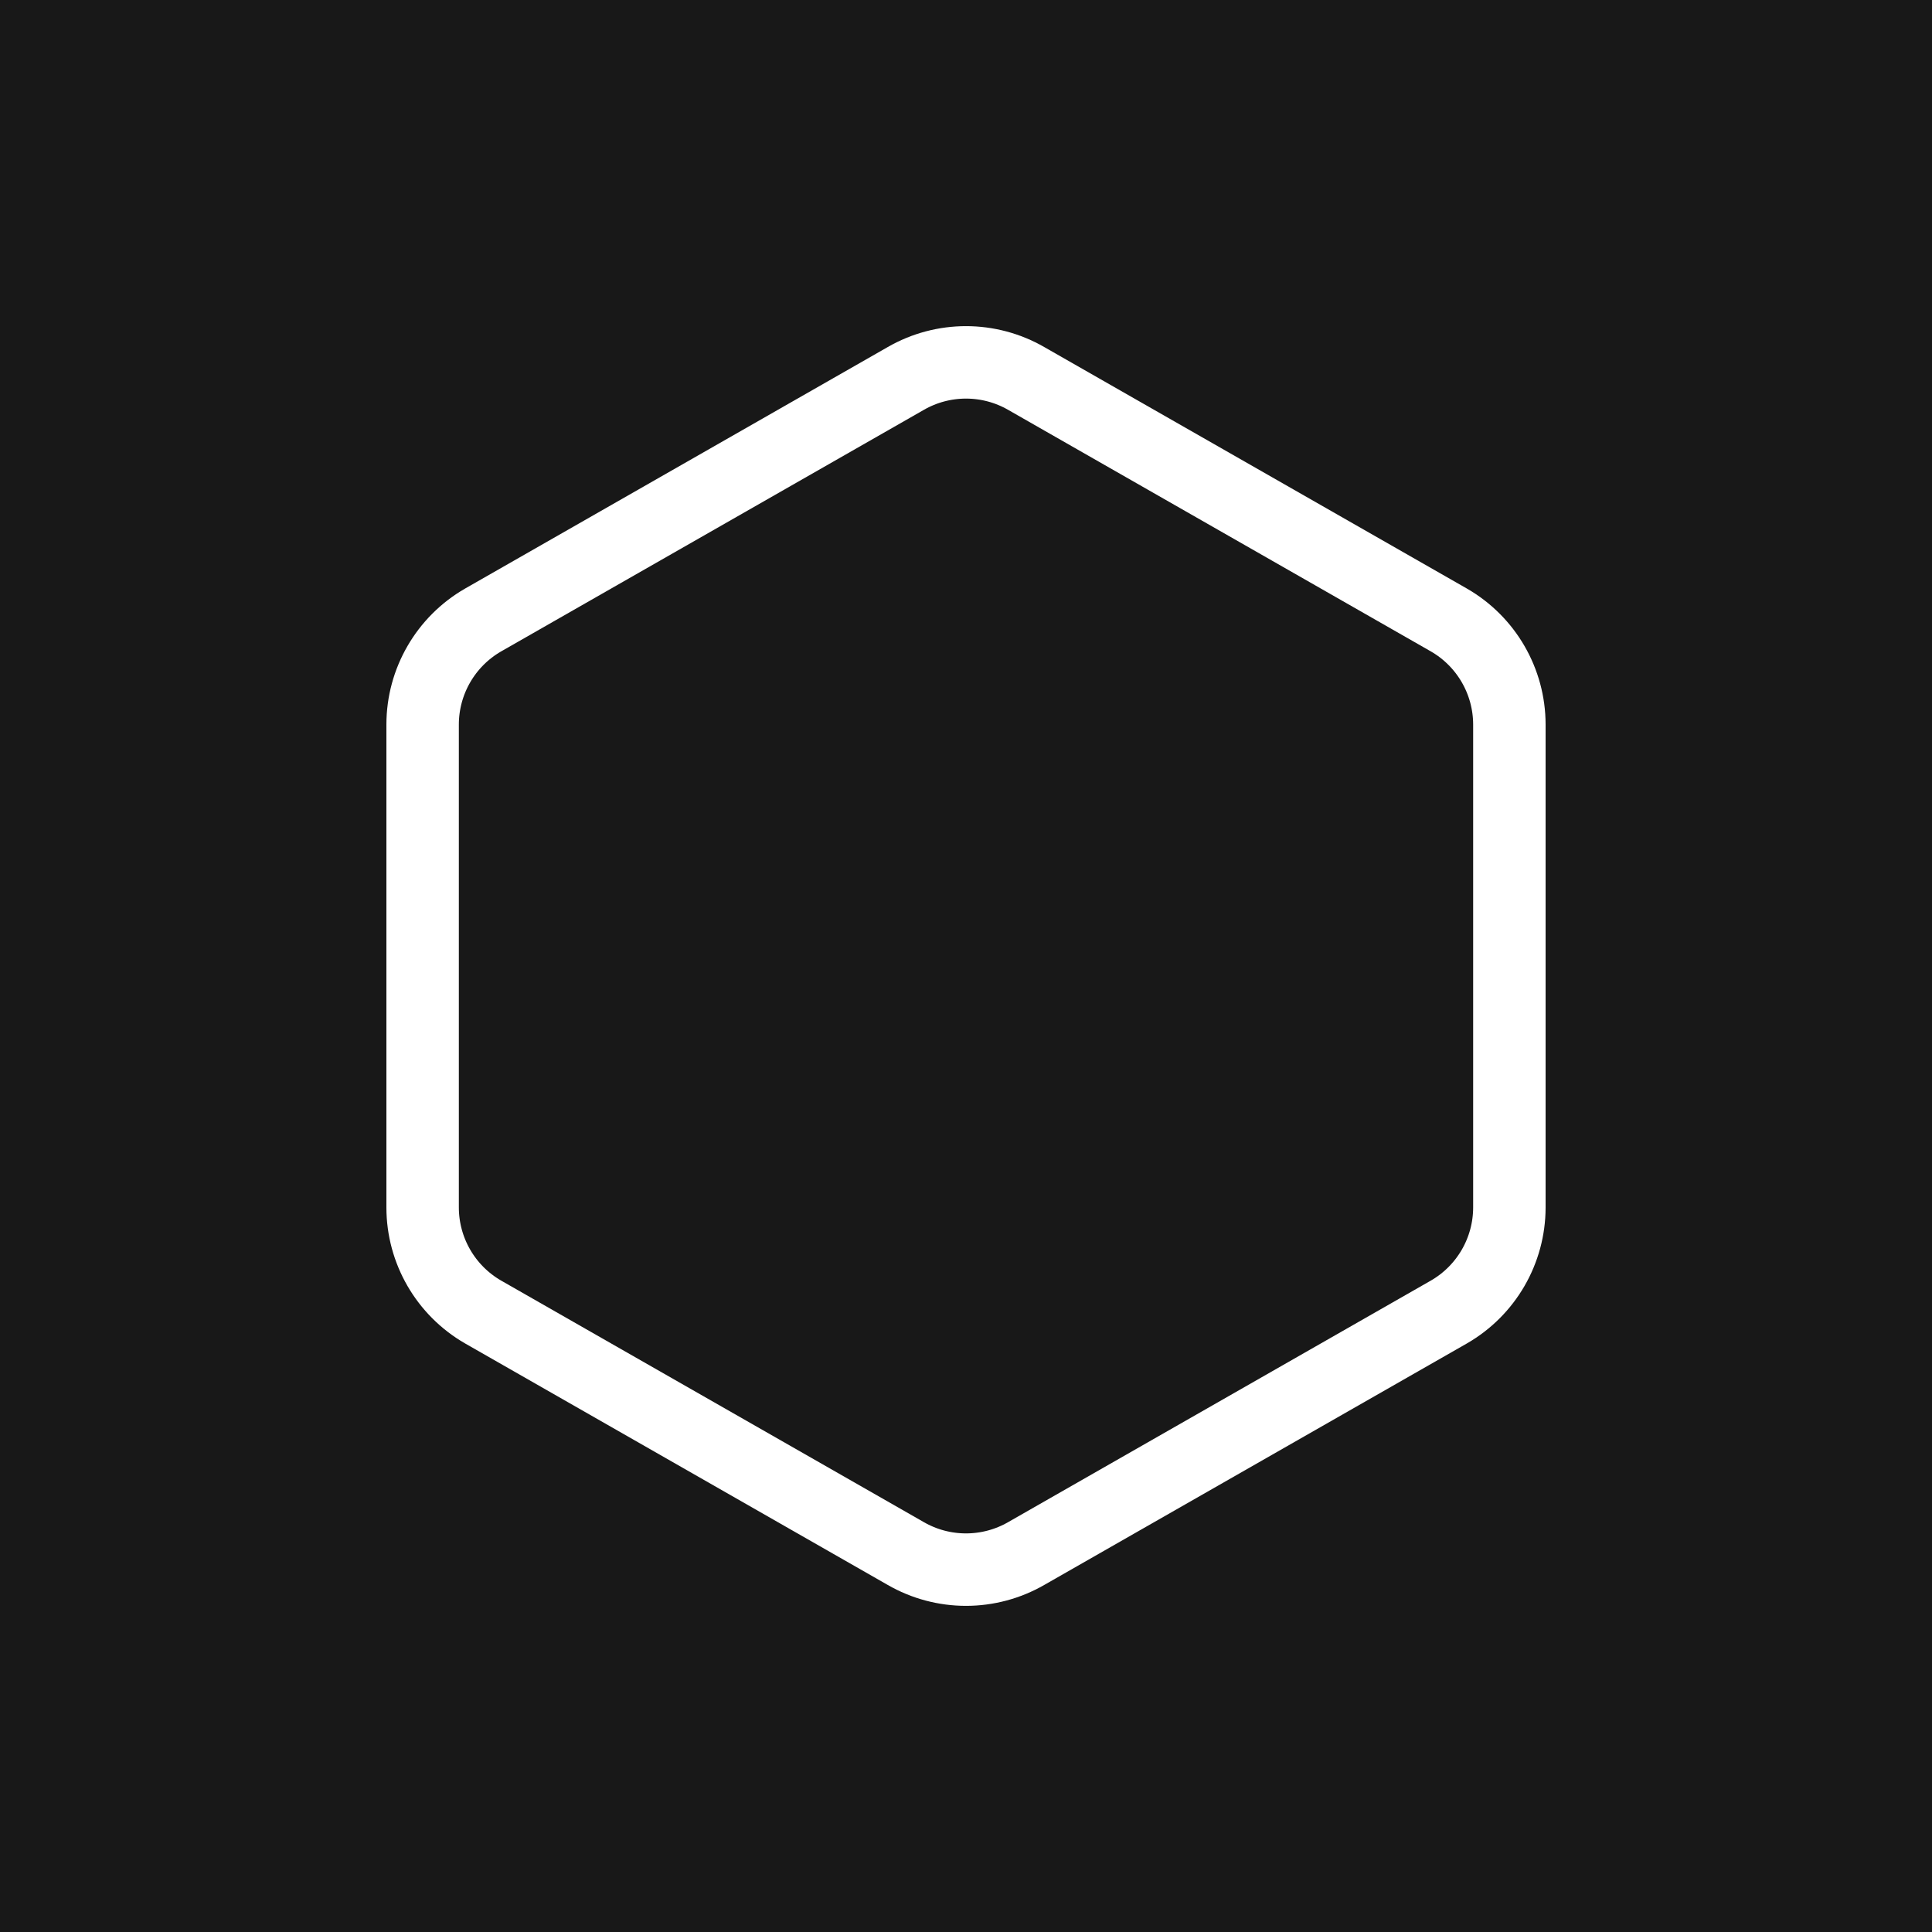
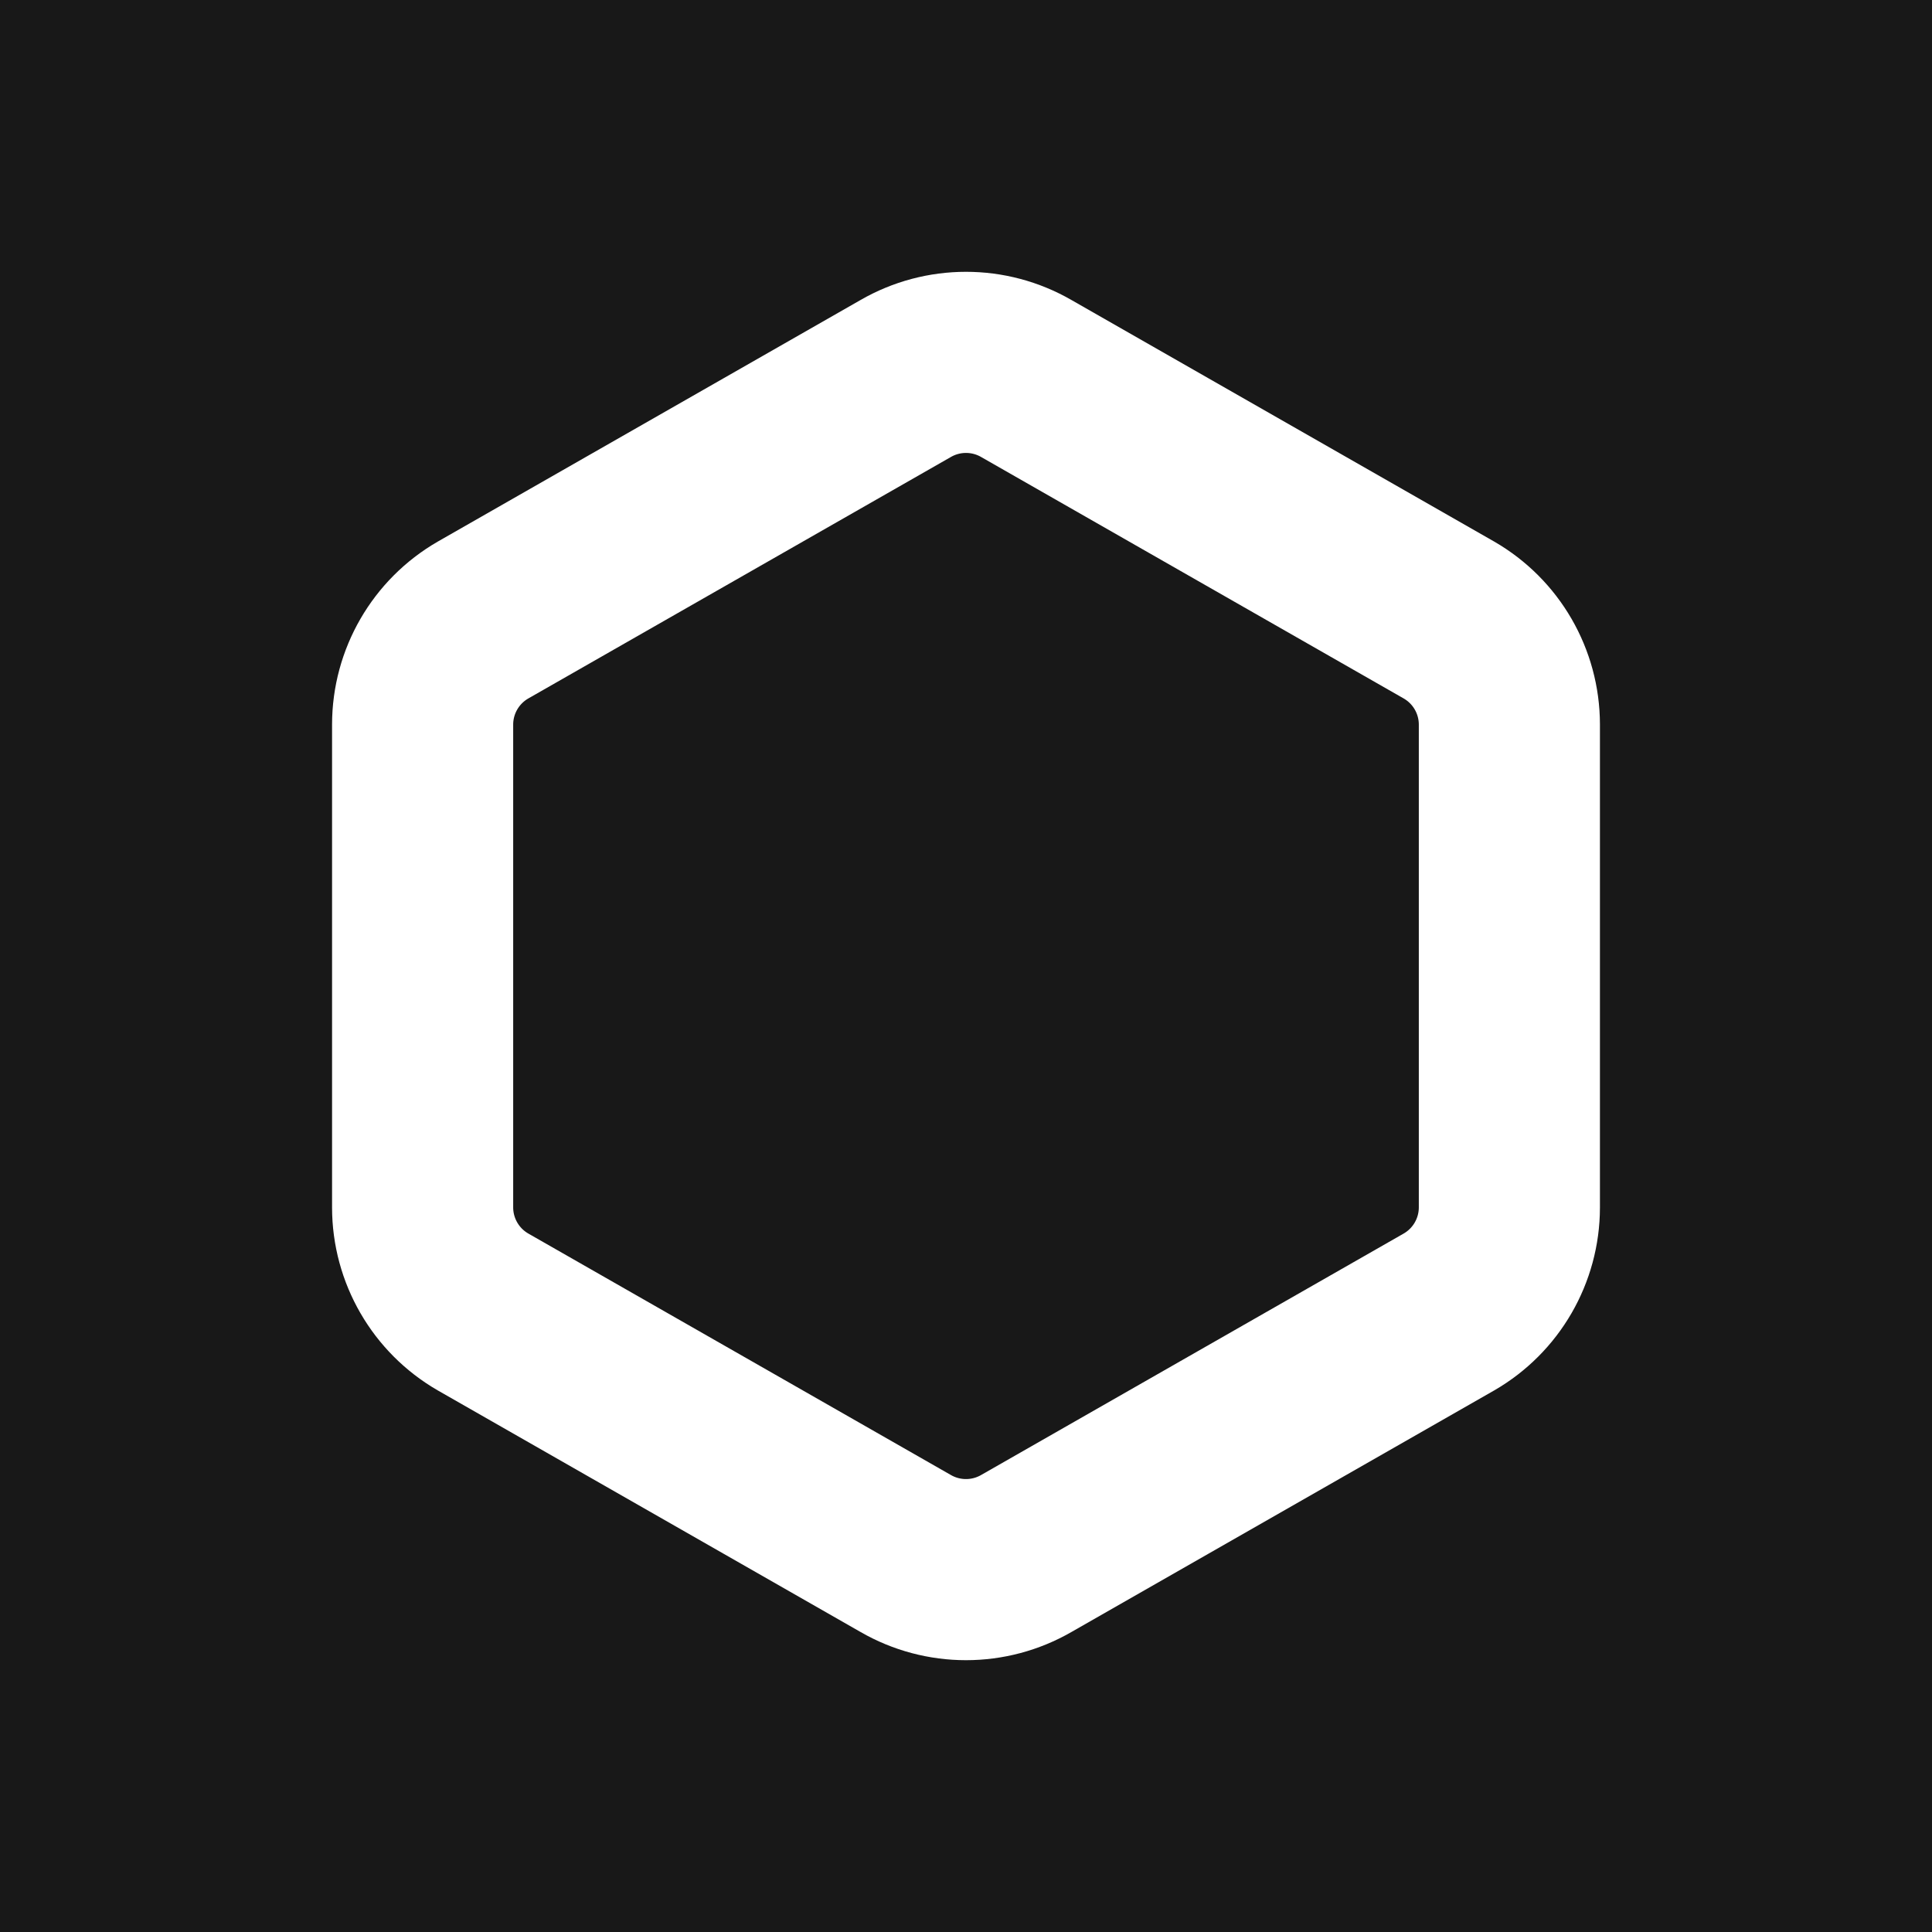
<svg xmlns="http://www.w3.org/2000/svg" width="64" height="64" viewBox="0 0 64 64">
  <rect width="64" height="64" fill="#181818" />
-   <g transform="translate(8 8) scale(2)" fill="none" stroke="#fff" stroke-width="1.2" stroke-linecap="round" stroke-linejoin="round">
+   <g transform="translate(8 8) scale(2)" fill="none" stroke="#fff" stroke-width="3" stroke-linecap="round" stroke-linejoin="round">
    <path d="M21 16V8a2 2 0 0 0-1-1.73l-7-4a2 2 0 0 0-2 0l-7 4A2 2 0 0 0 3 8v8a2 2 0 0 0 1 1.73l7 4a2 2 0 0 0 2 0l7-4A2 2 0 0 0 21 16Z" />
  </g>
</svg>
